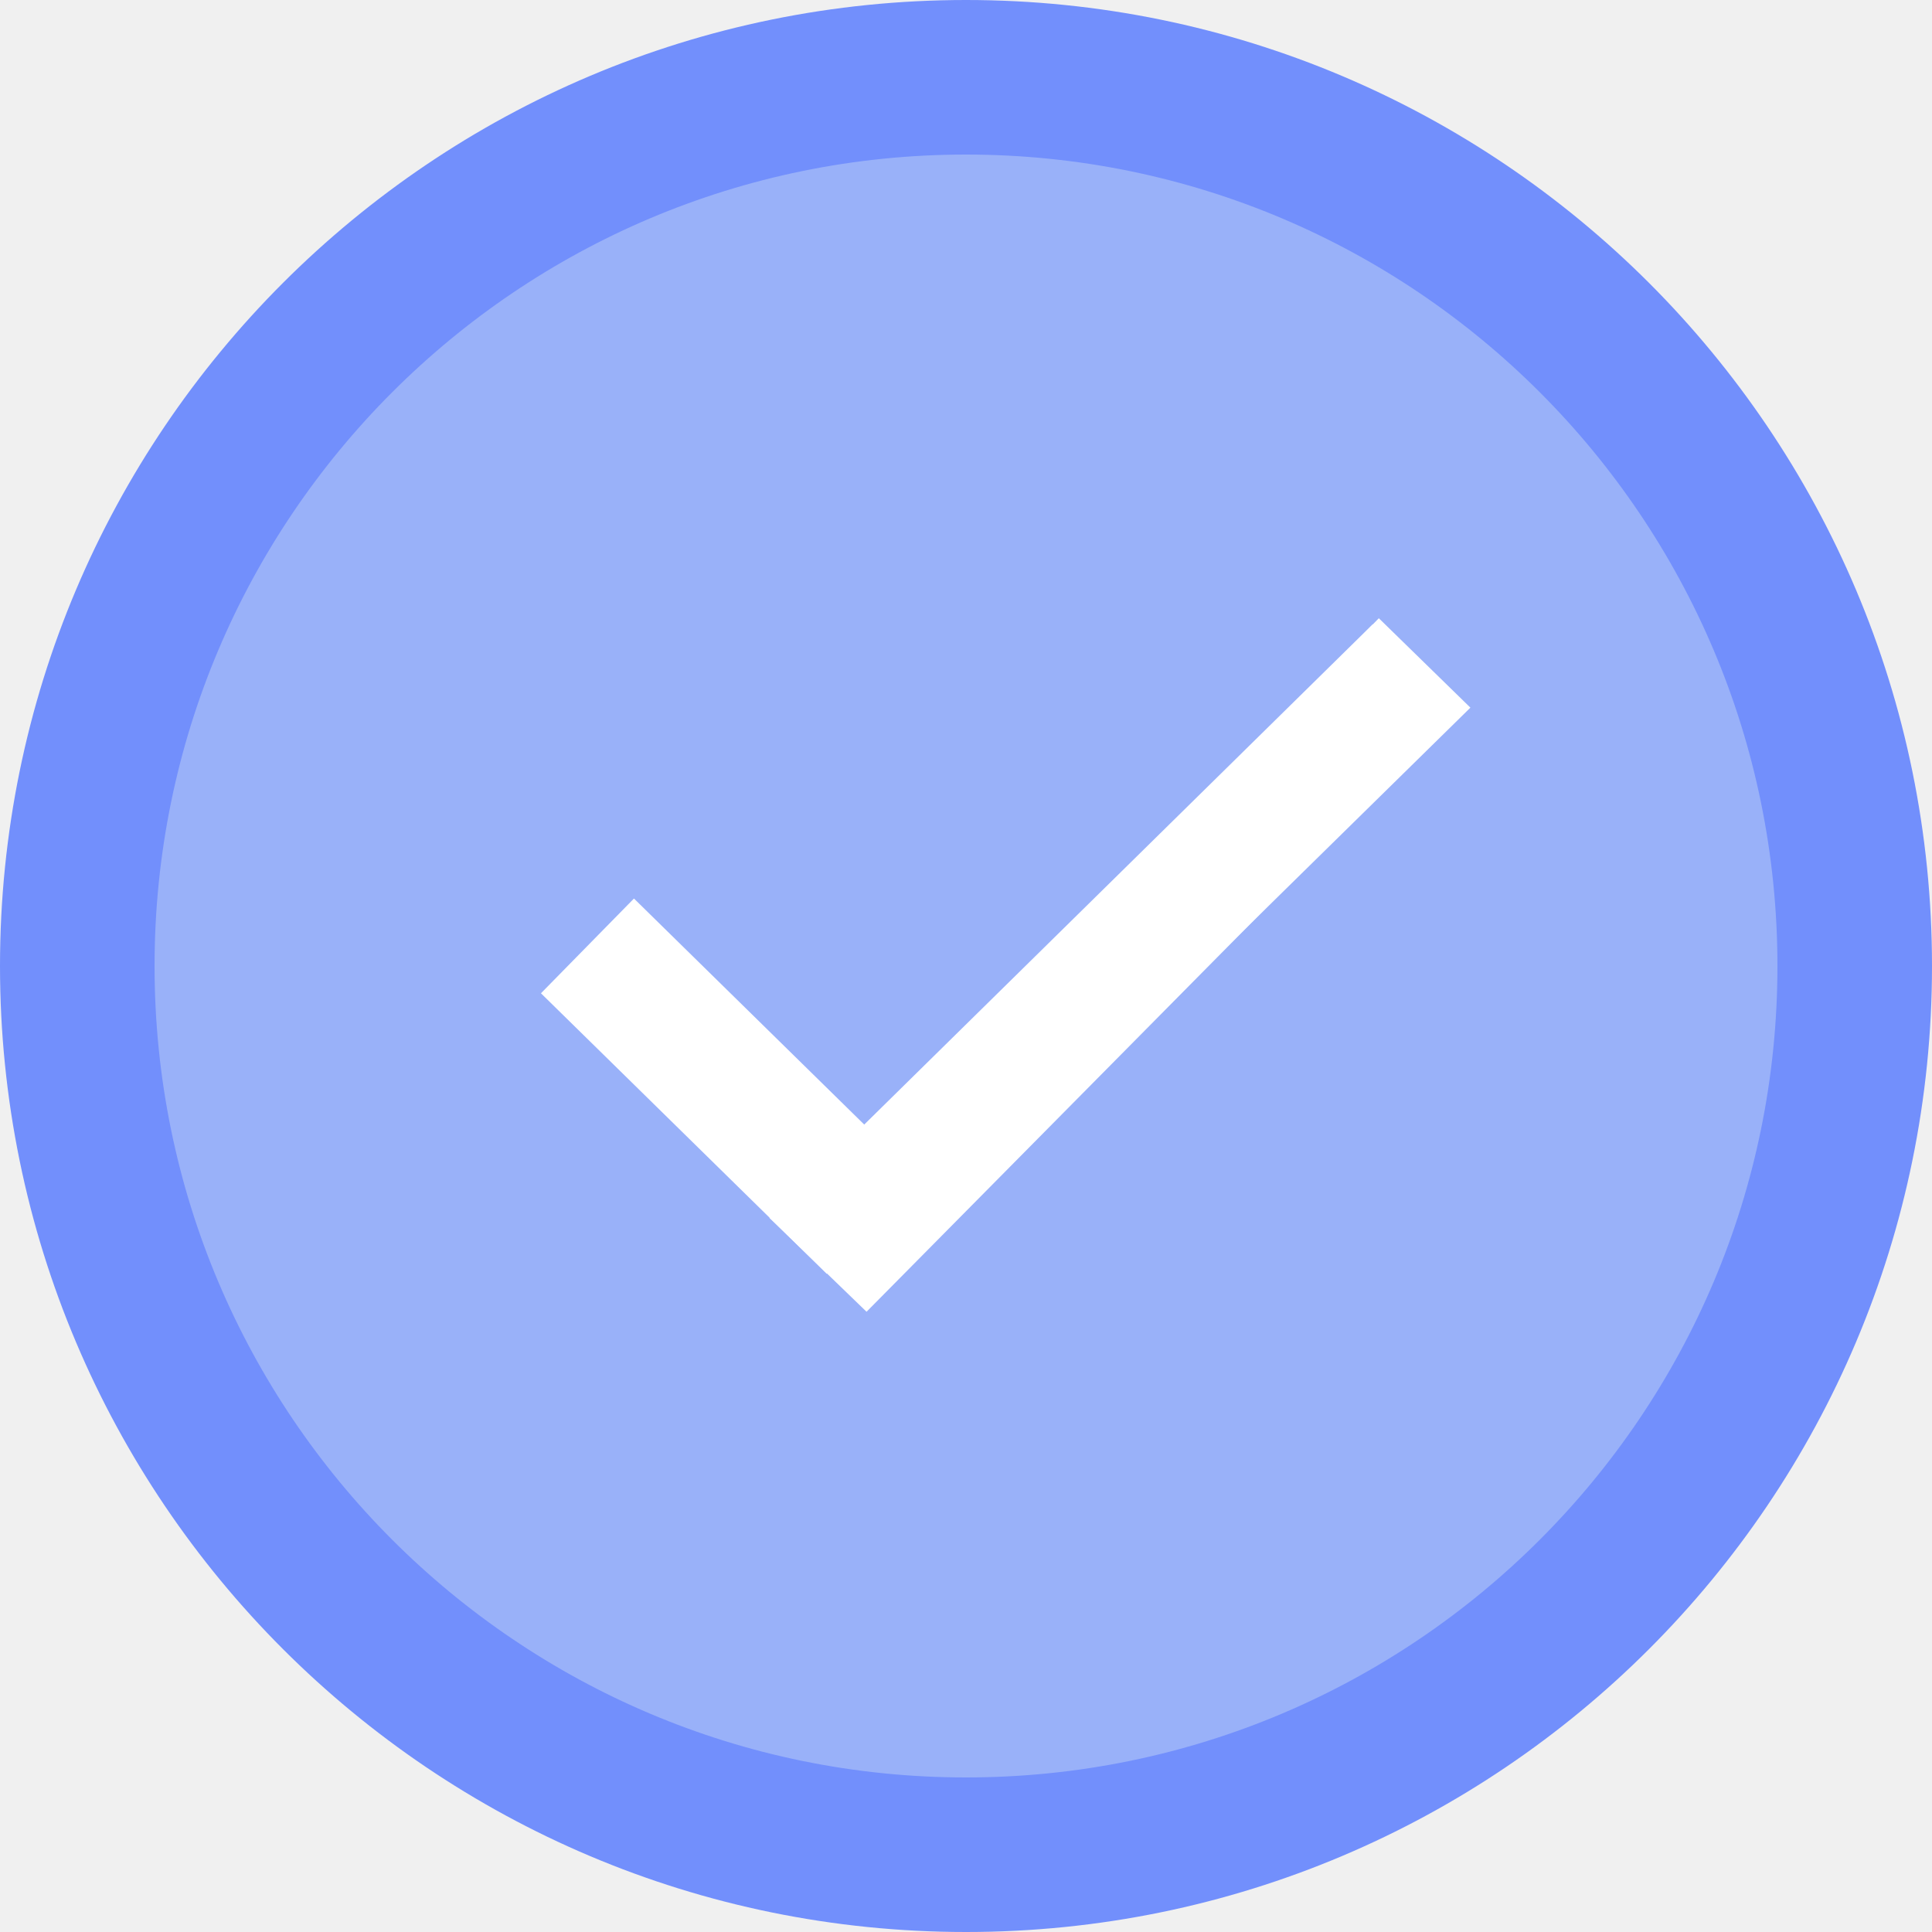
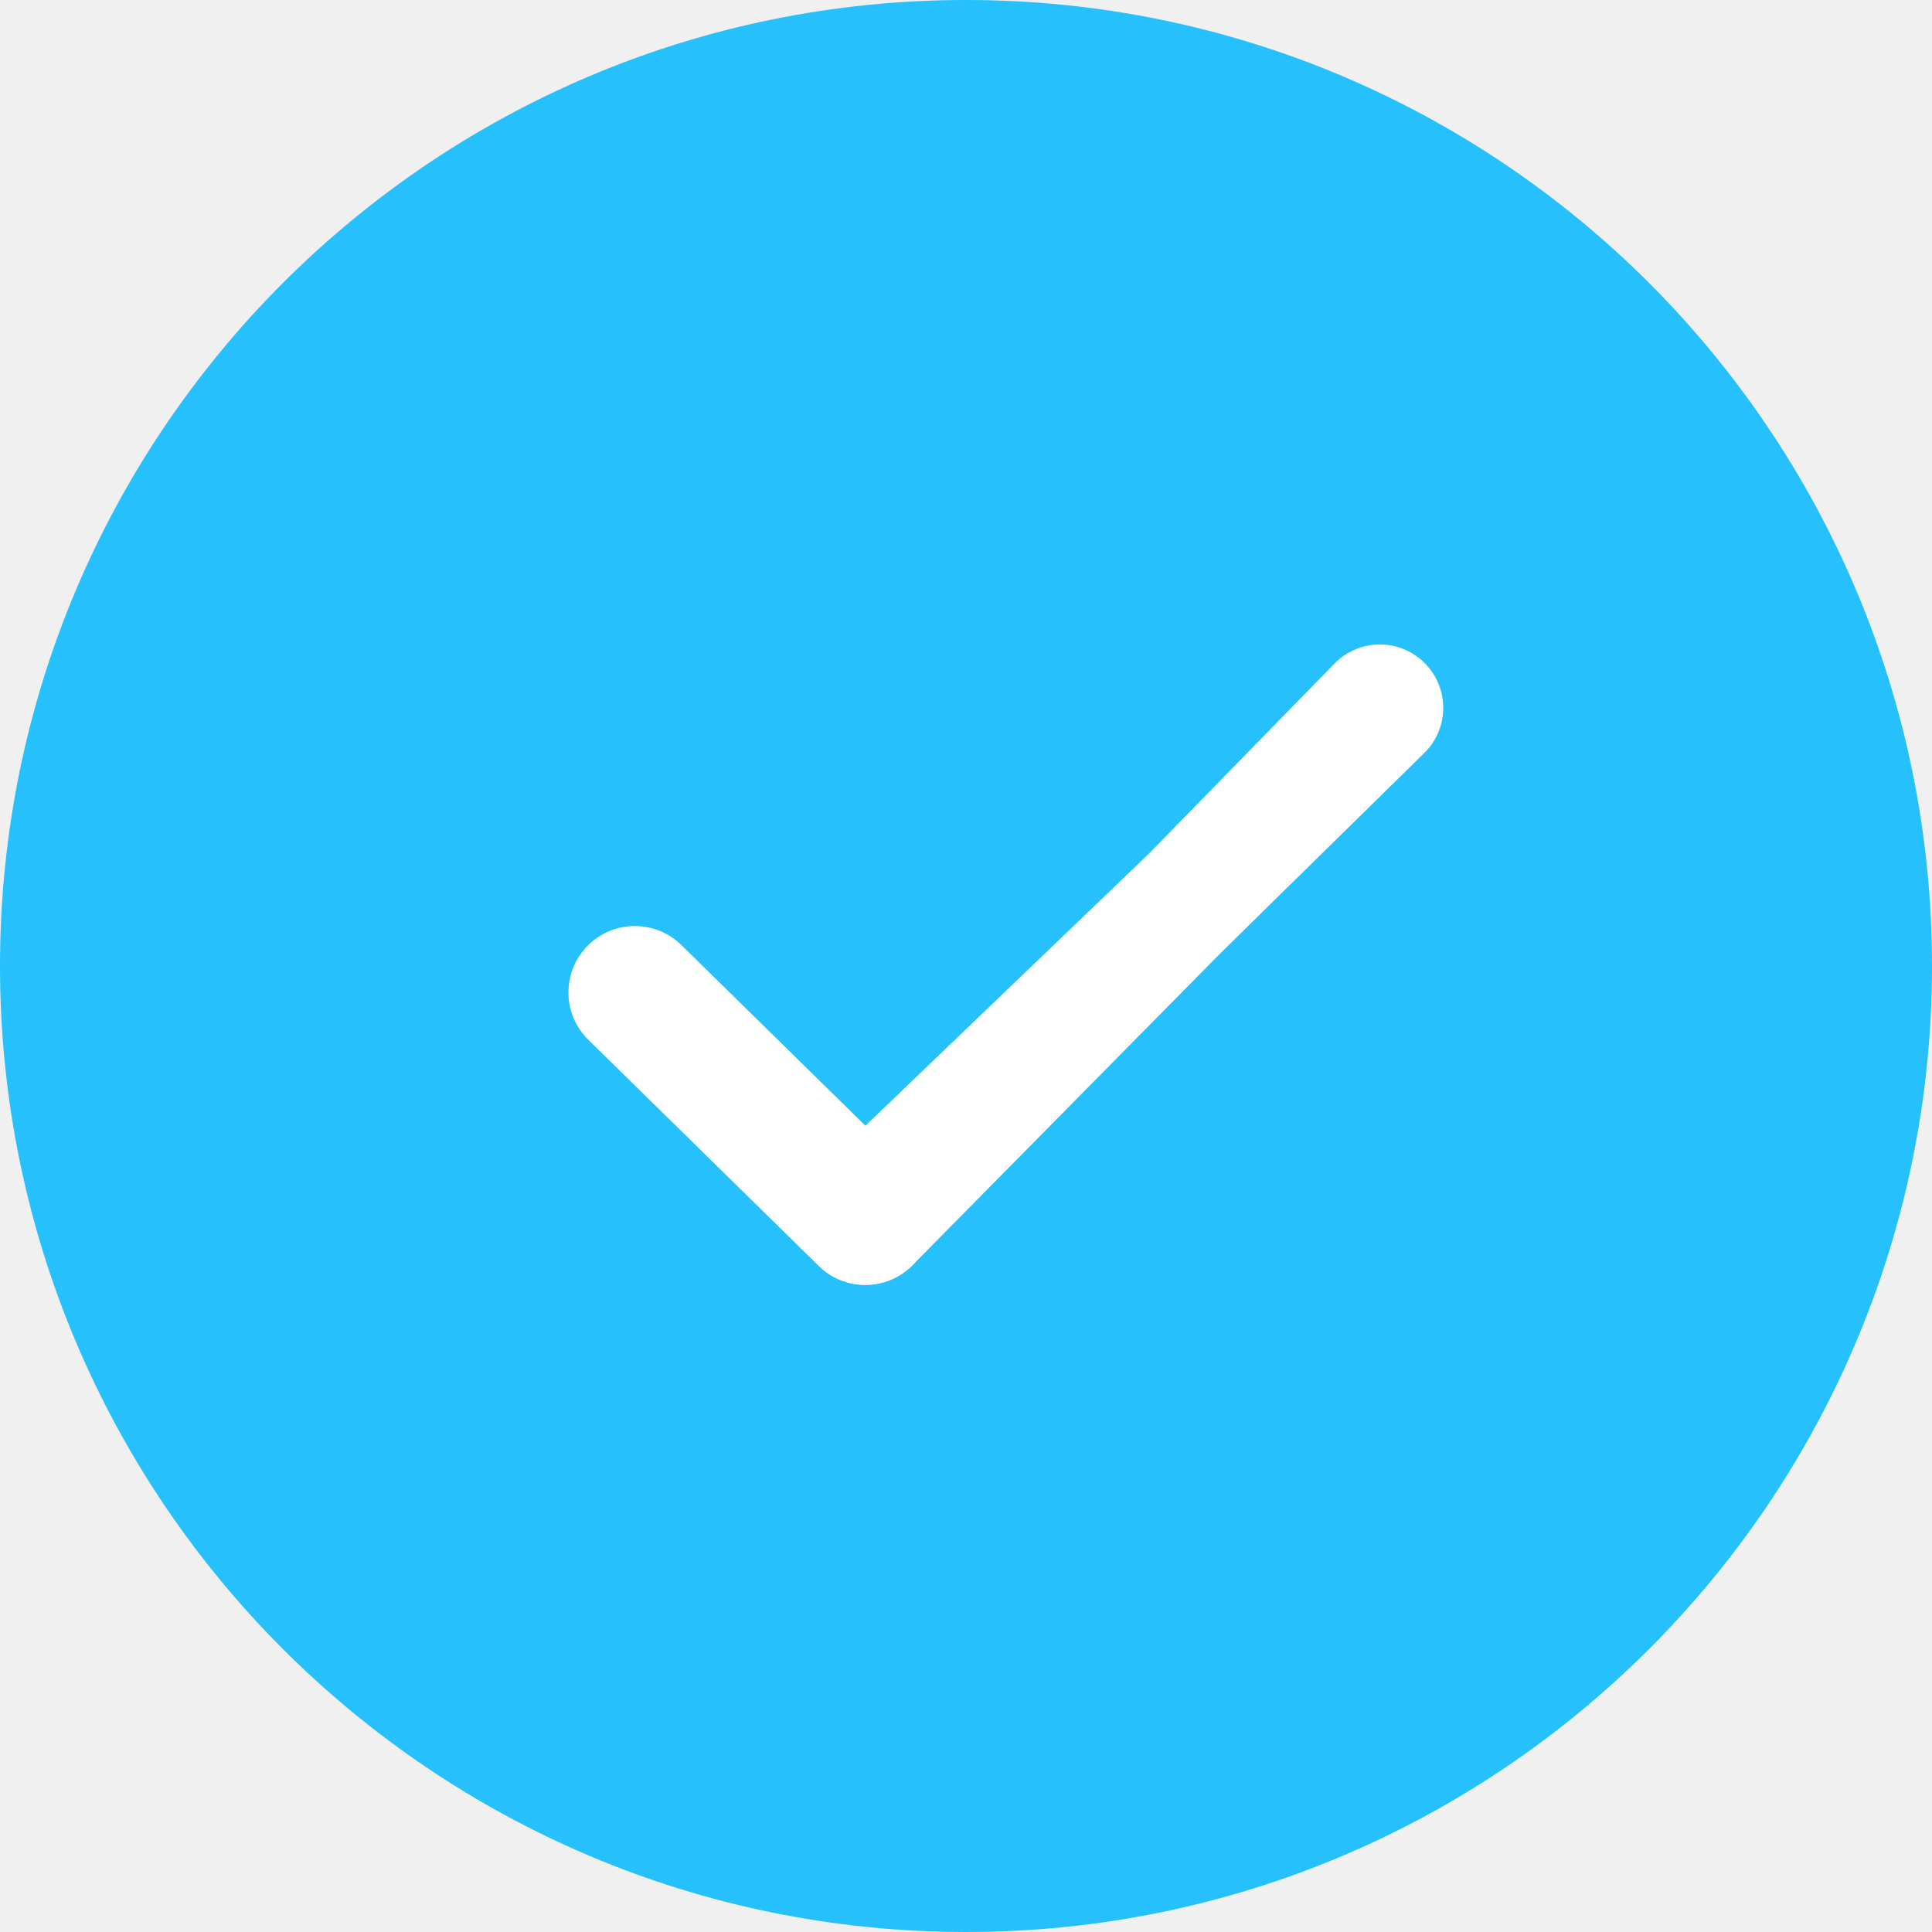
<svg xmlns="http://www.w3.org/2000/svg" width="25" height="25" viewBox="0 0 25 25" fill="none">
-   <circle cx="12.5" cy="12.5" r="11.5" fill="#99B1F9" stroke="#728FFC" stroke-width="2" />
-   <rect x="7" y="12.853" width="1.718" height="5.182" transform="rotate(-45.5328 7 12.853)" fill="white" />
-   <path d="M17.842 8L19.027 9.157L14.674 13.433L14.406 11.519L17.842 8Z" fill="white" />
-   <path d="M17.763 8.078L18.381 8.696L18.793 9.313L11.213 16.974L9.956 15.759L17.763 8.078Z" fill="white" />
+   <circle cx="12.5" cy="12.5" r="11.5" fill="#26C1FC" stroke="#26C1FC" stroke-width="2" />
+   <rect x="7" y="12.853" width="1.718" height="5.896" rx="0.859" transform="rotate(-45.5328 7 12.853)" fill="white" />
+   <path d="M17.269 8.586C17.585 8.263 18.104 8.256 18.428 8.573V8.573C18.757 8.894 18.758 9.422 18.43 9.744L15.779 12.347C15.321 12.796 14.547 12.533 14.459 11.899V11.899C14.425 11.659 14.504 11.418 14.673 11.245L17.269 8.586Z" fill="white" />
+   <path d="M16.454 9.524C16.754 9.236 17.231 9.251 17.513 9.556V9.556V9.556C17.759 9.908 17.718 10.384 17.417 10.689L11.811 16.368C11.479 16.705 10.937 16.711 10.597 16.381V16.381C10.247 16.041 10.248 15.479 10.601 15.14L16.454 9.524Z" fill="white" />
</svg>
